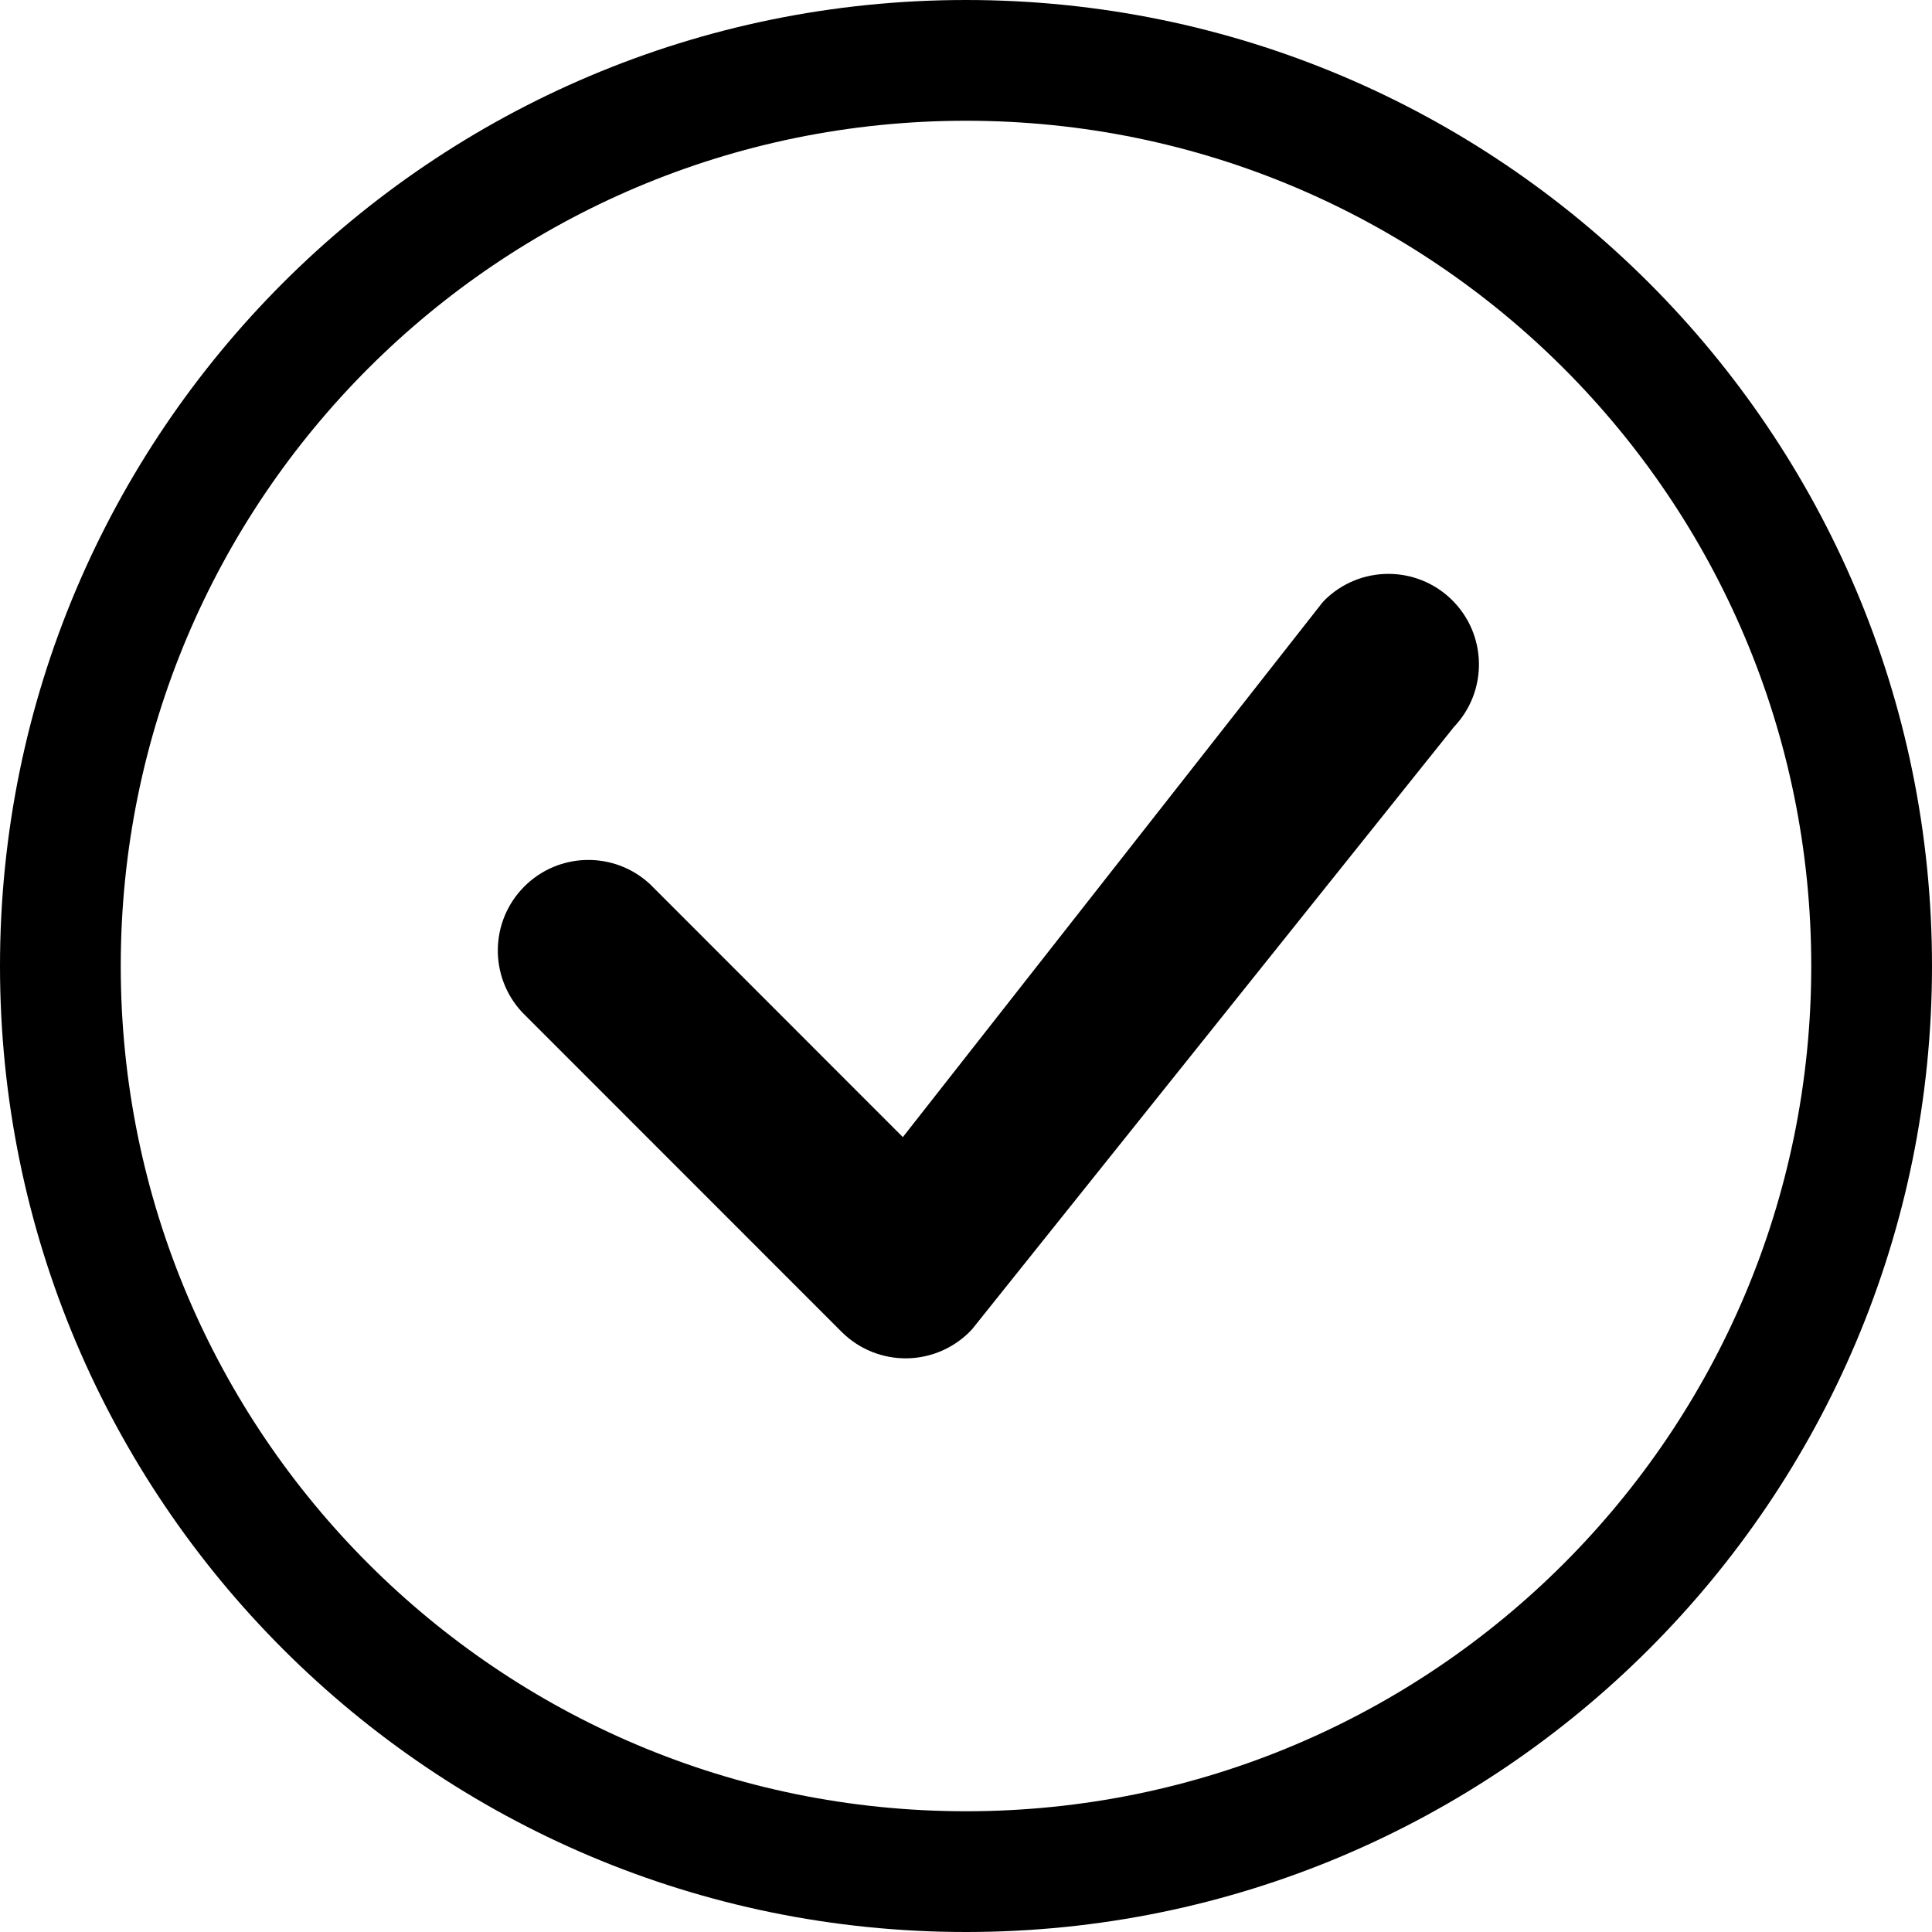
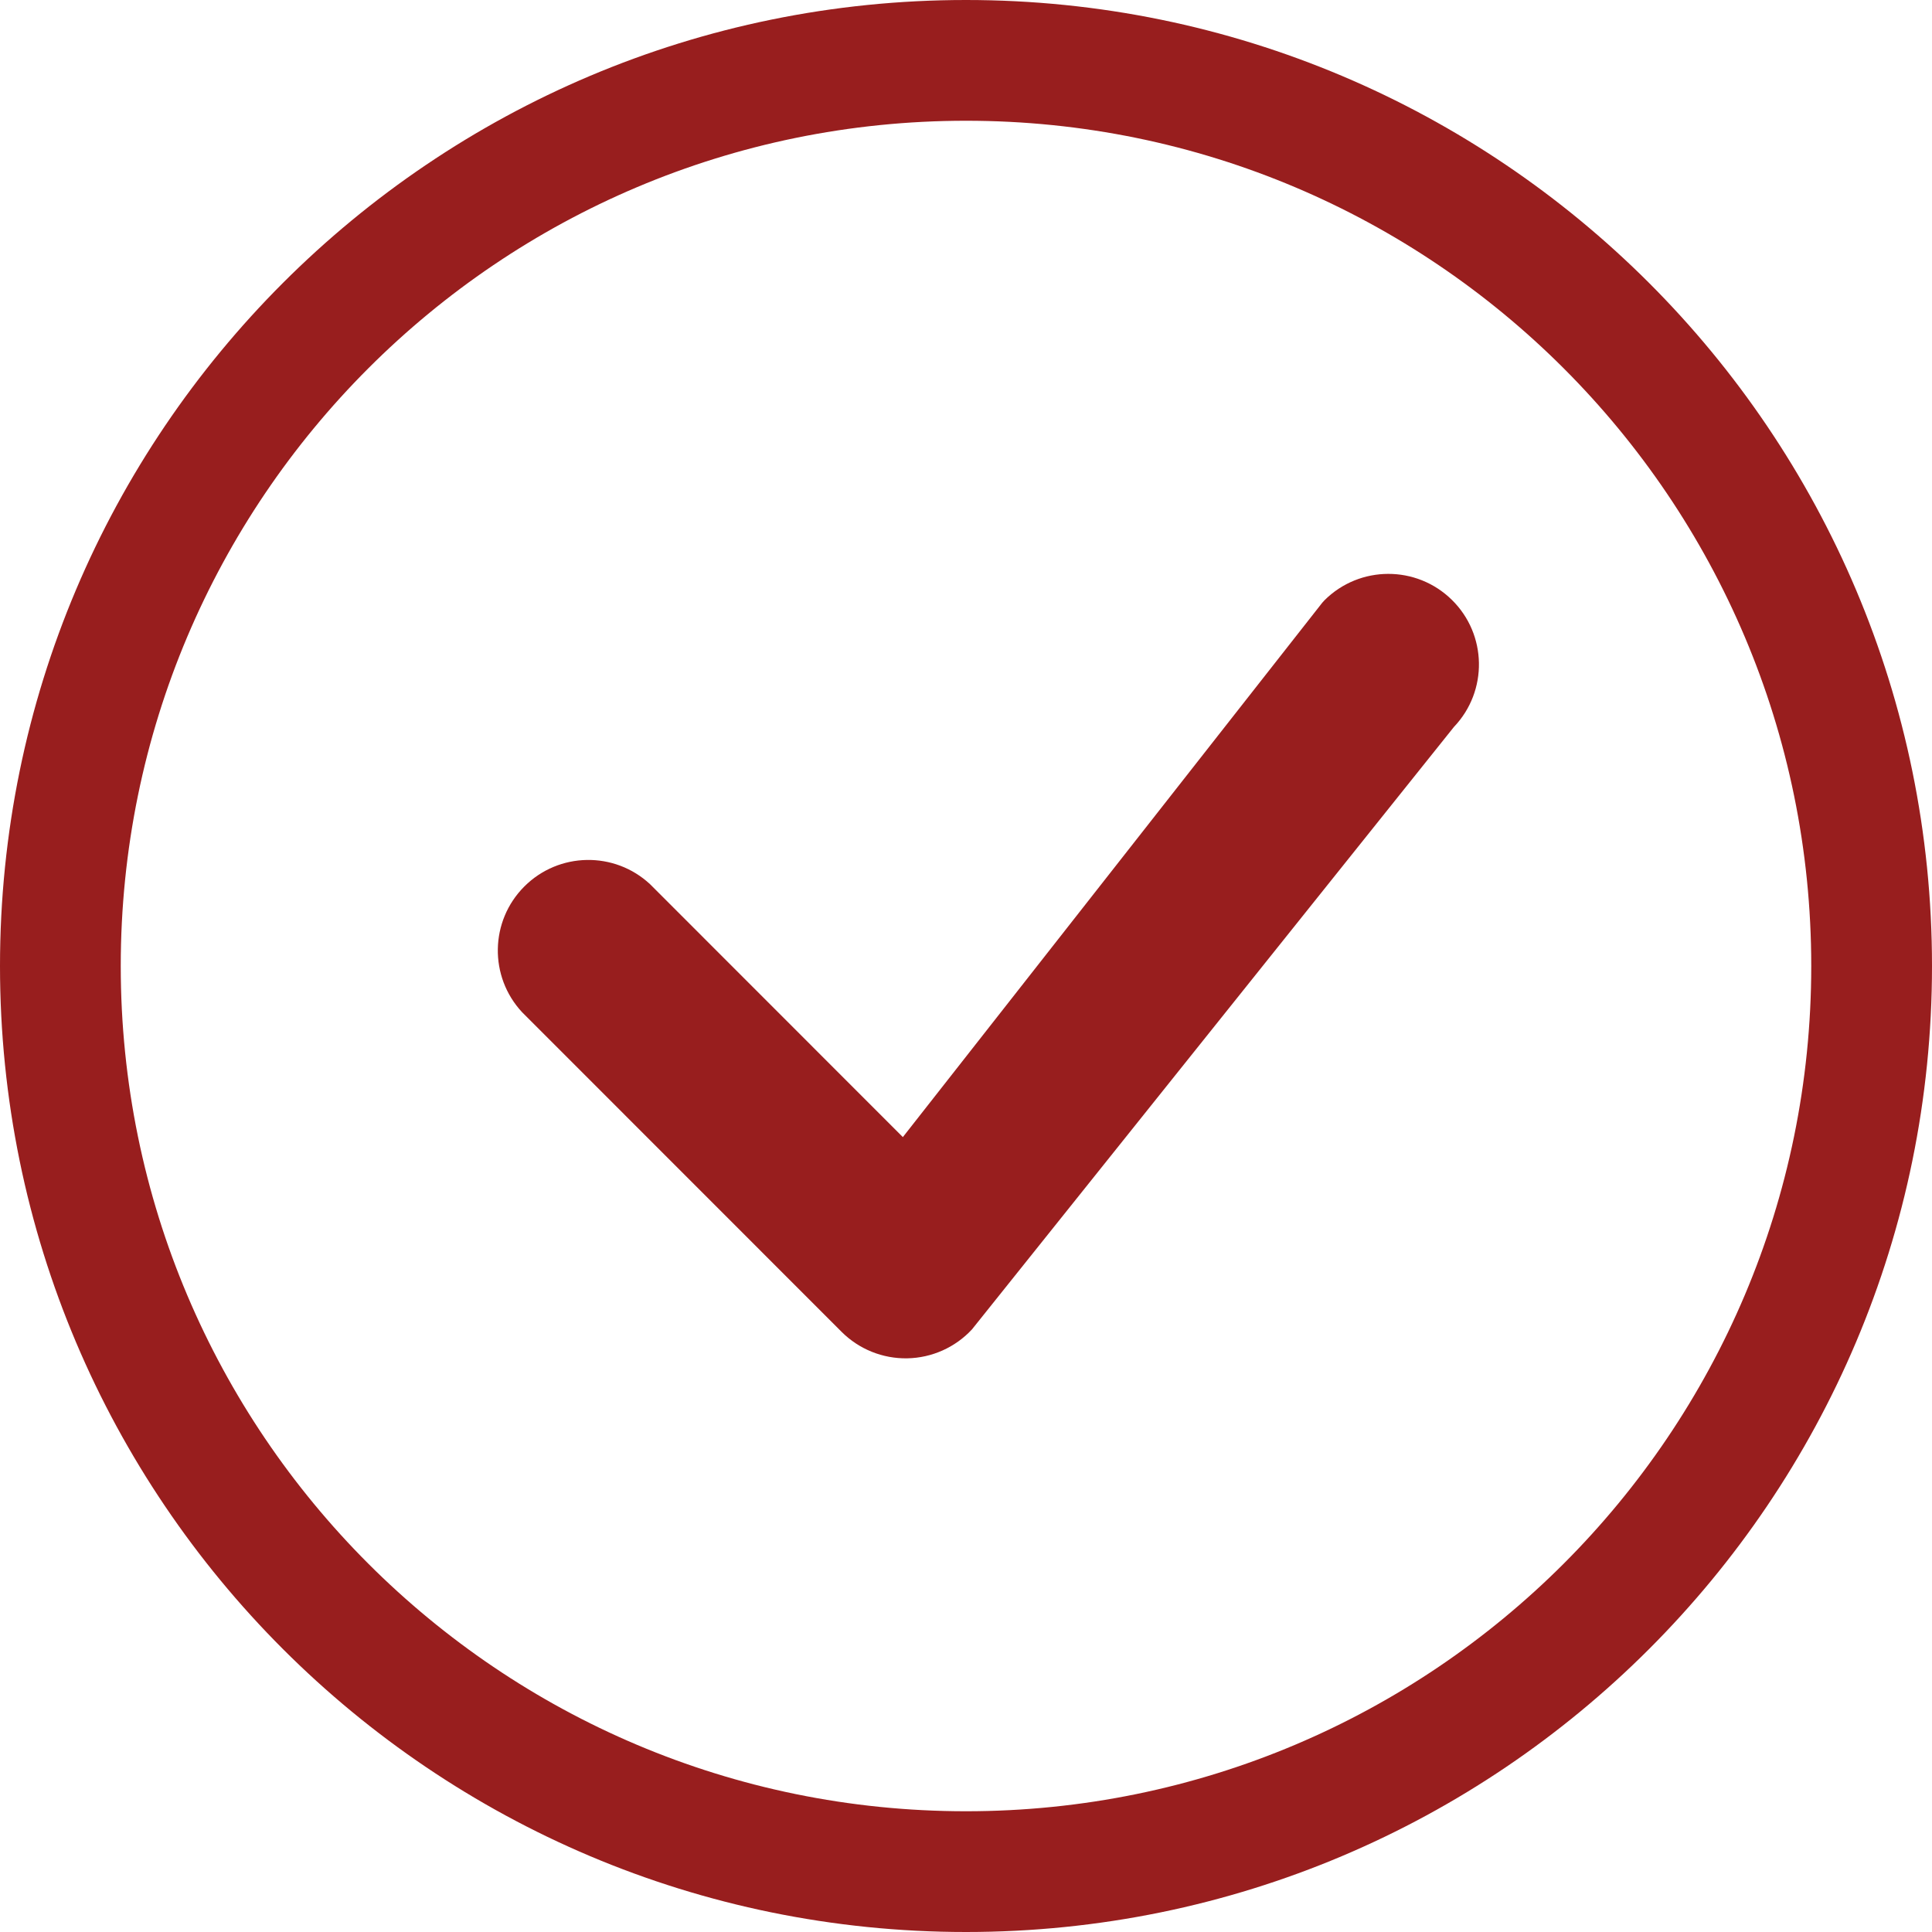
- <svg xmlns="http://www.w3.org/2000/svg" width="16" height="16" fill="currentColor" class="bi bi-check-circle" viewBox="0 0 16 16">
+ <svg xmlns="http://www.w3.org/2000/svg" width="16" height="16" fill="#981E1E" class="bi bi-check-circle" viewBox="0 0 16 16">
  <path d="M8 15A7 7 0 1 1 8 1a7 7 0 0 1 0 14zm0 1A8 8 0 1 0 8 0a8 8 0 0 0 0 16z" />
  <path d="M10.97 4.97a.235.235 0 0 0-.02.022L7.477 9.417 5.384 7.323a.75.75 0 0 0-1.06 1.06L6.97 11.03a.75.75 0 0 0 1.079-.02l3.992-4.99a.75.75 0 0 0-1.071-1.05z" />
</svg>
